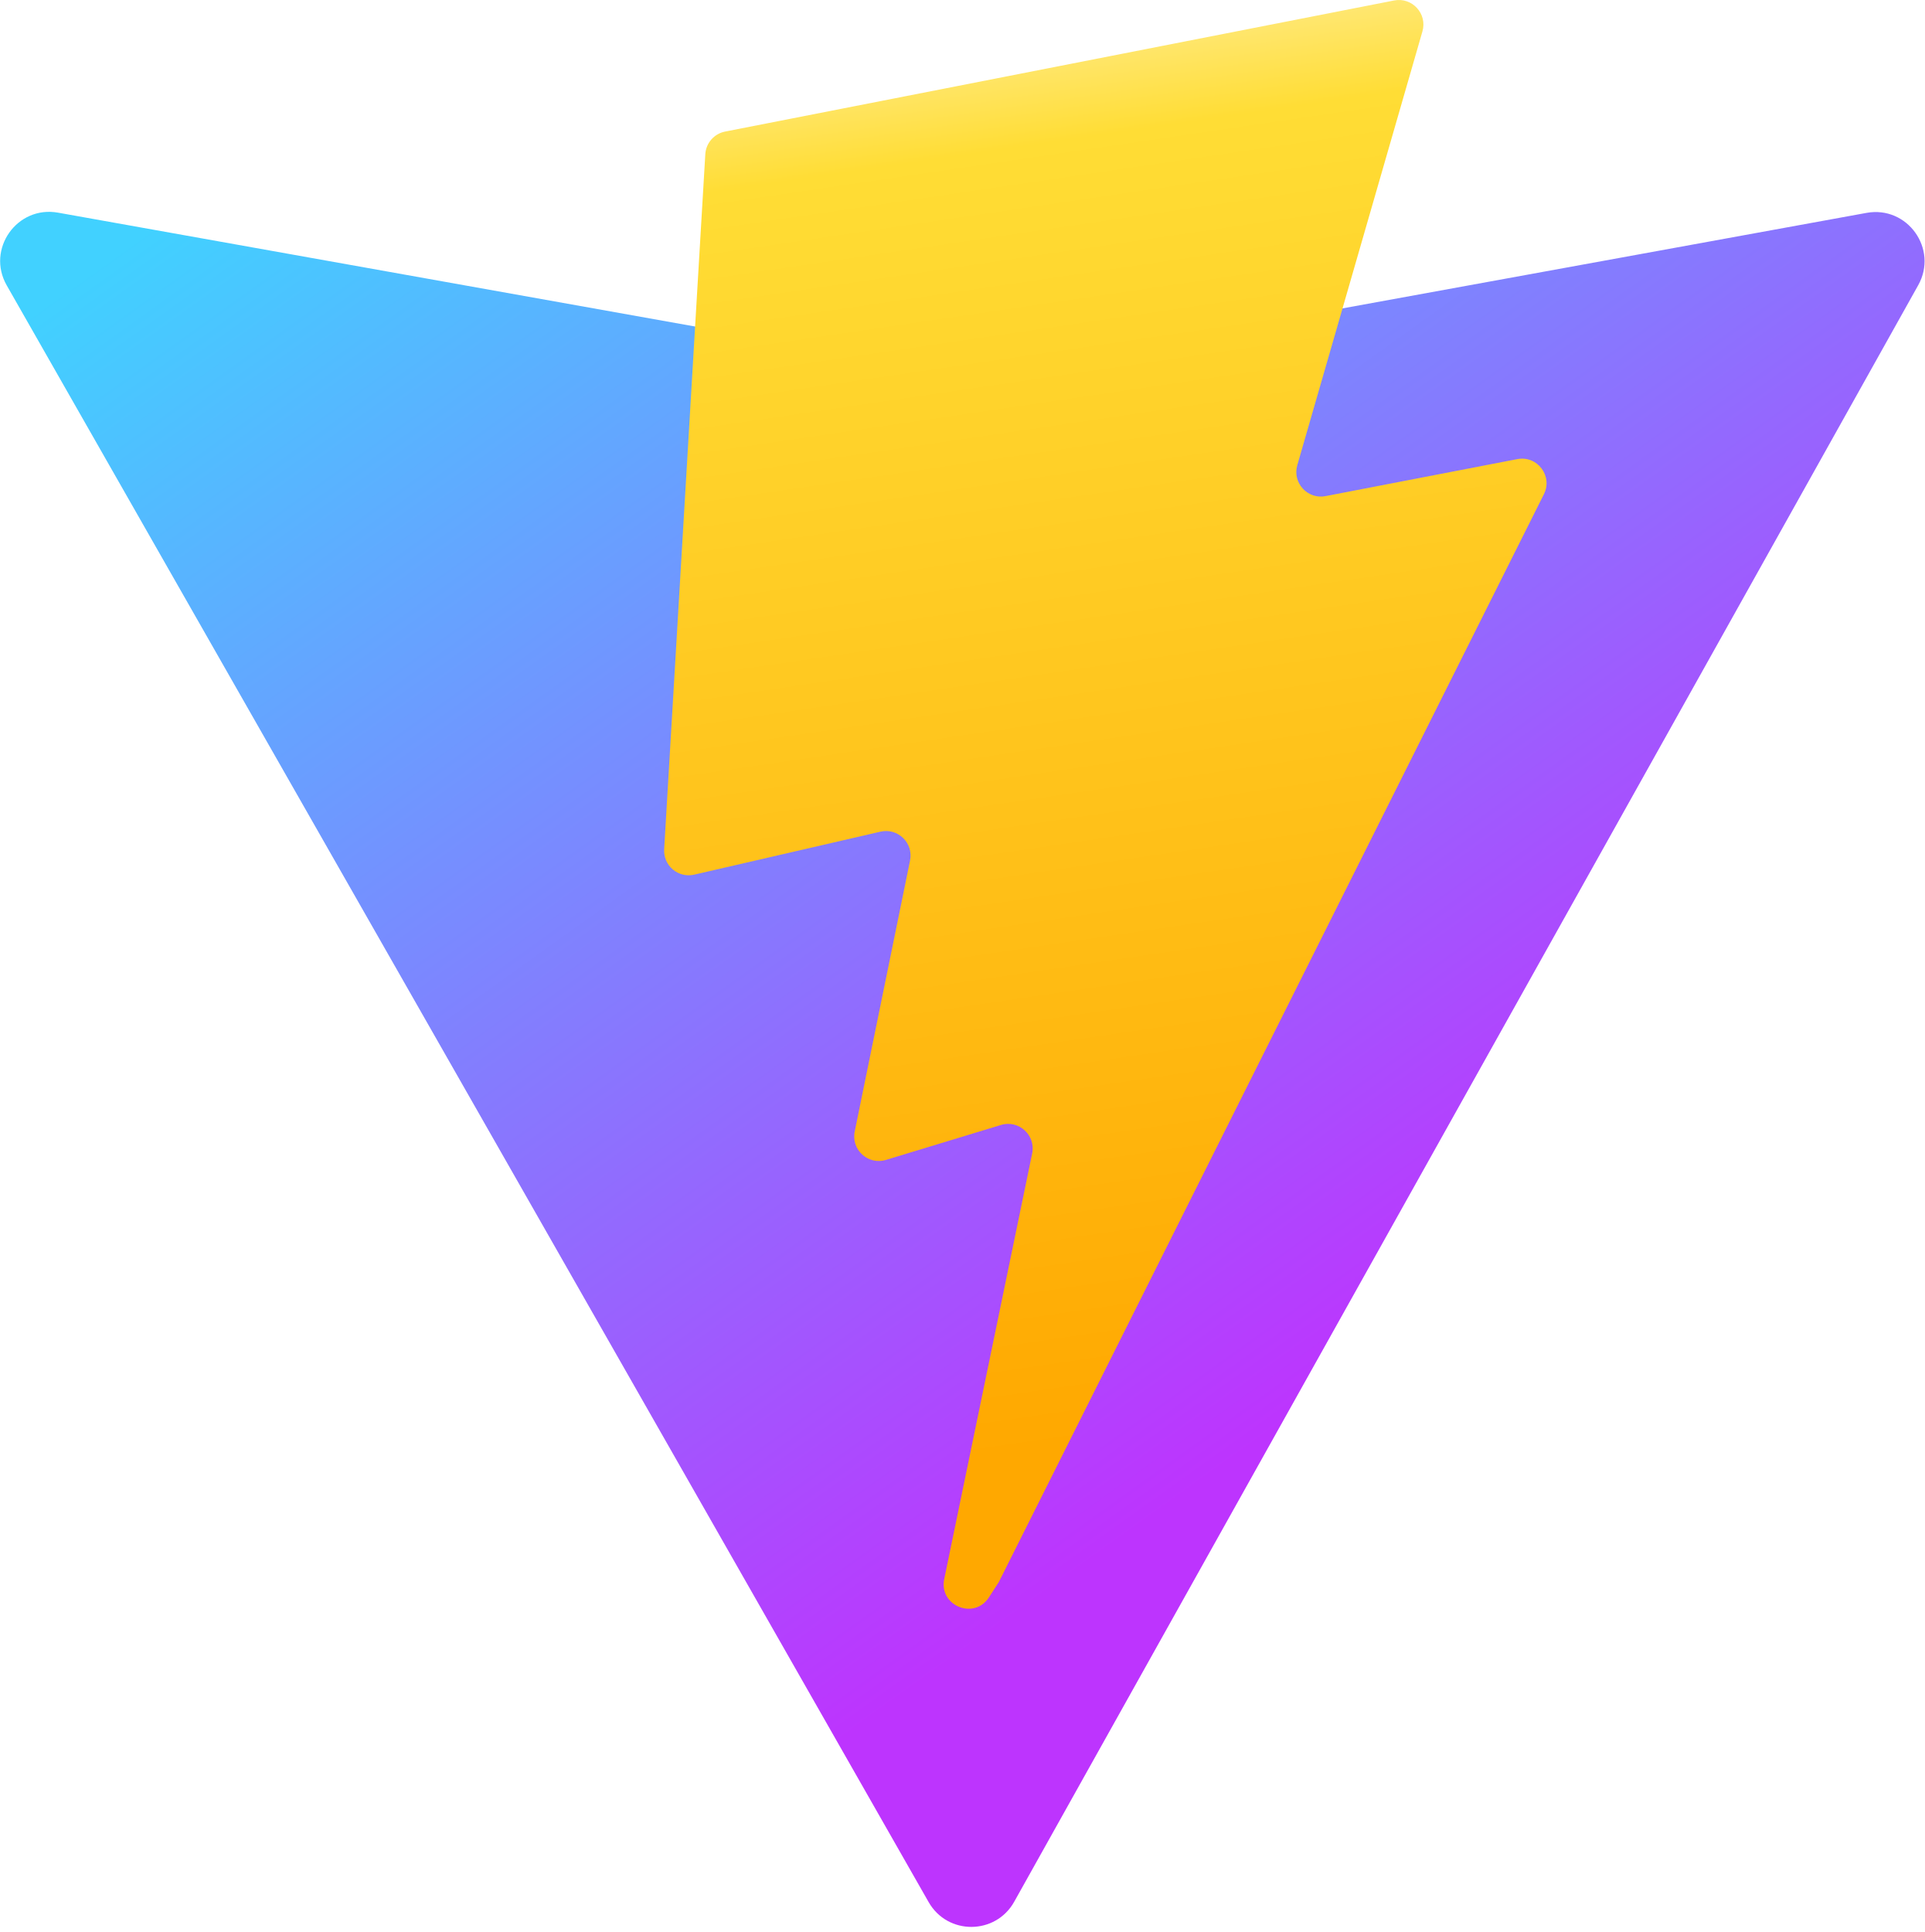
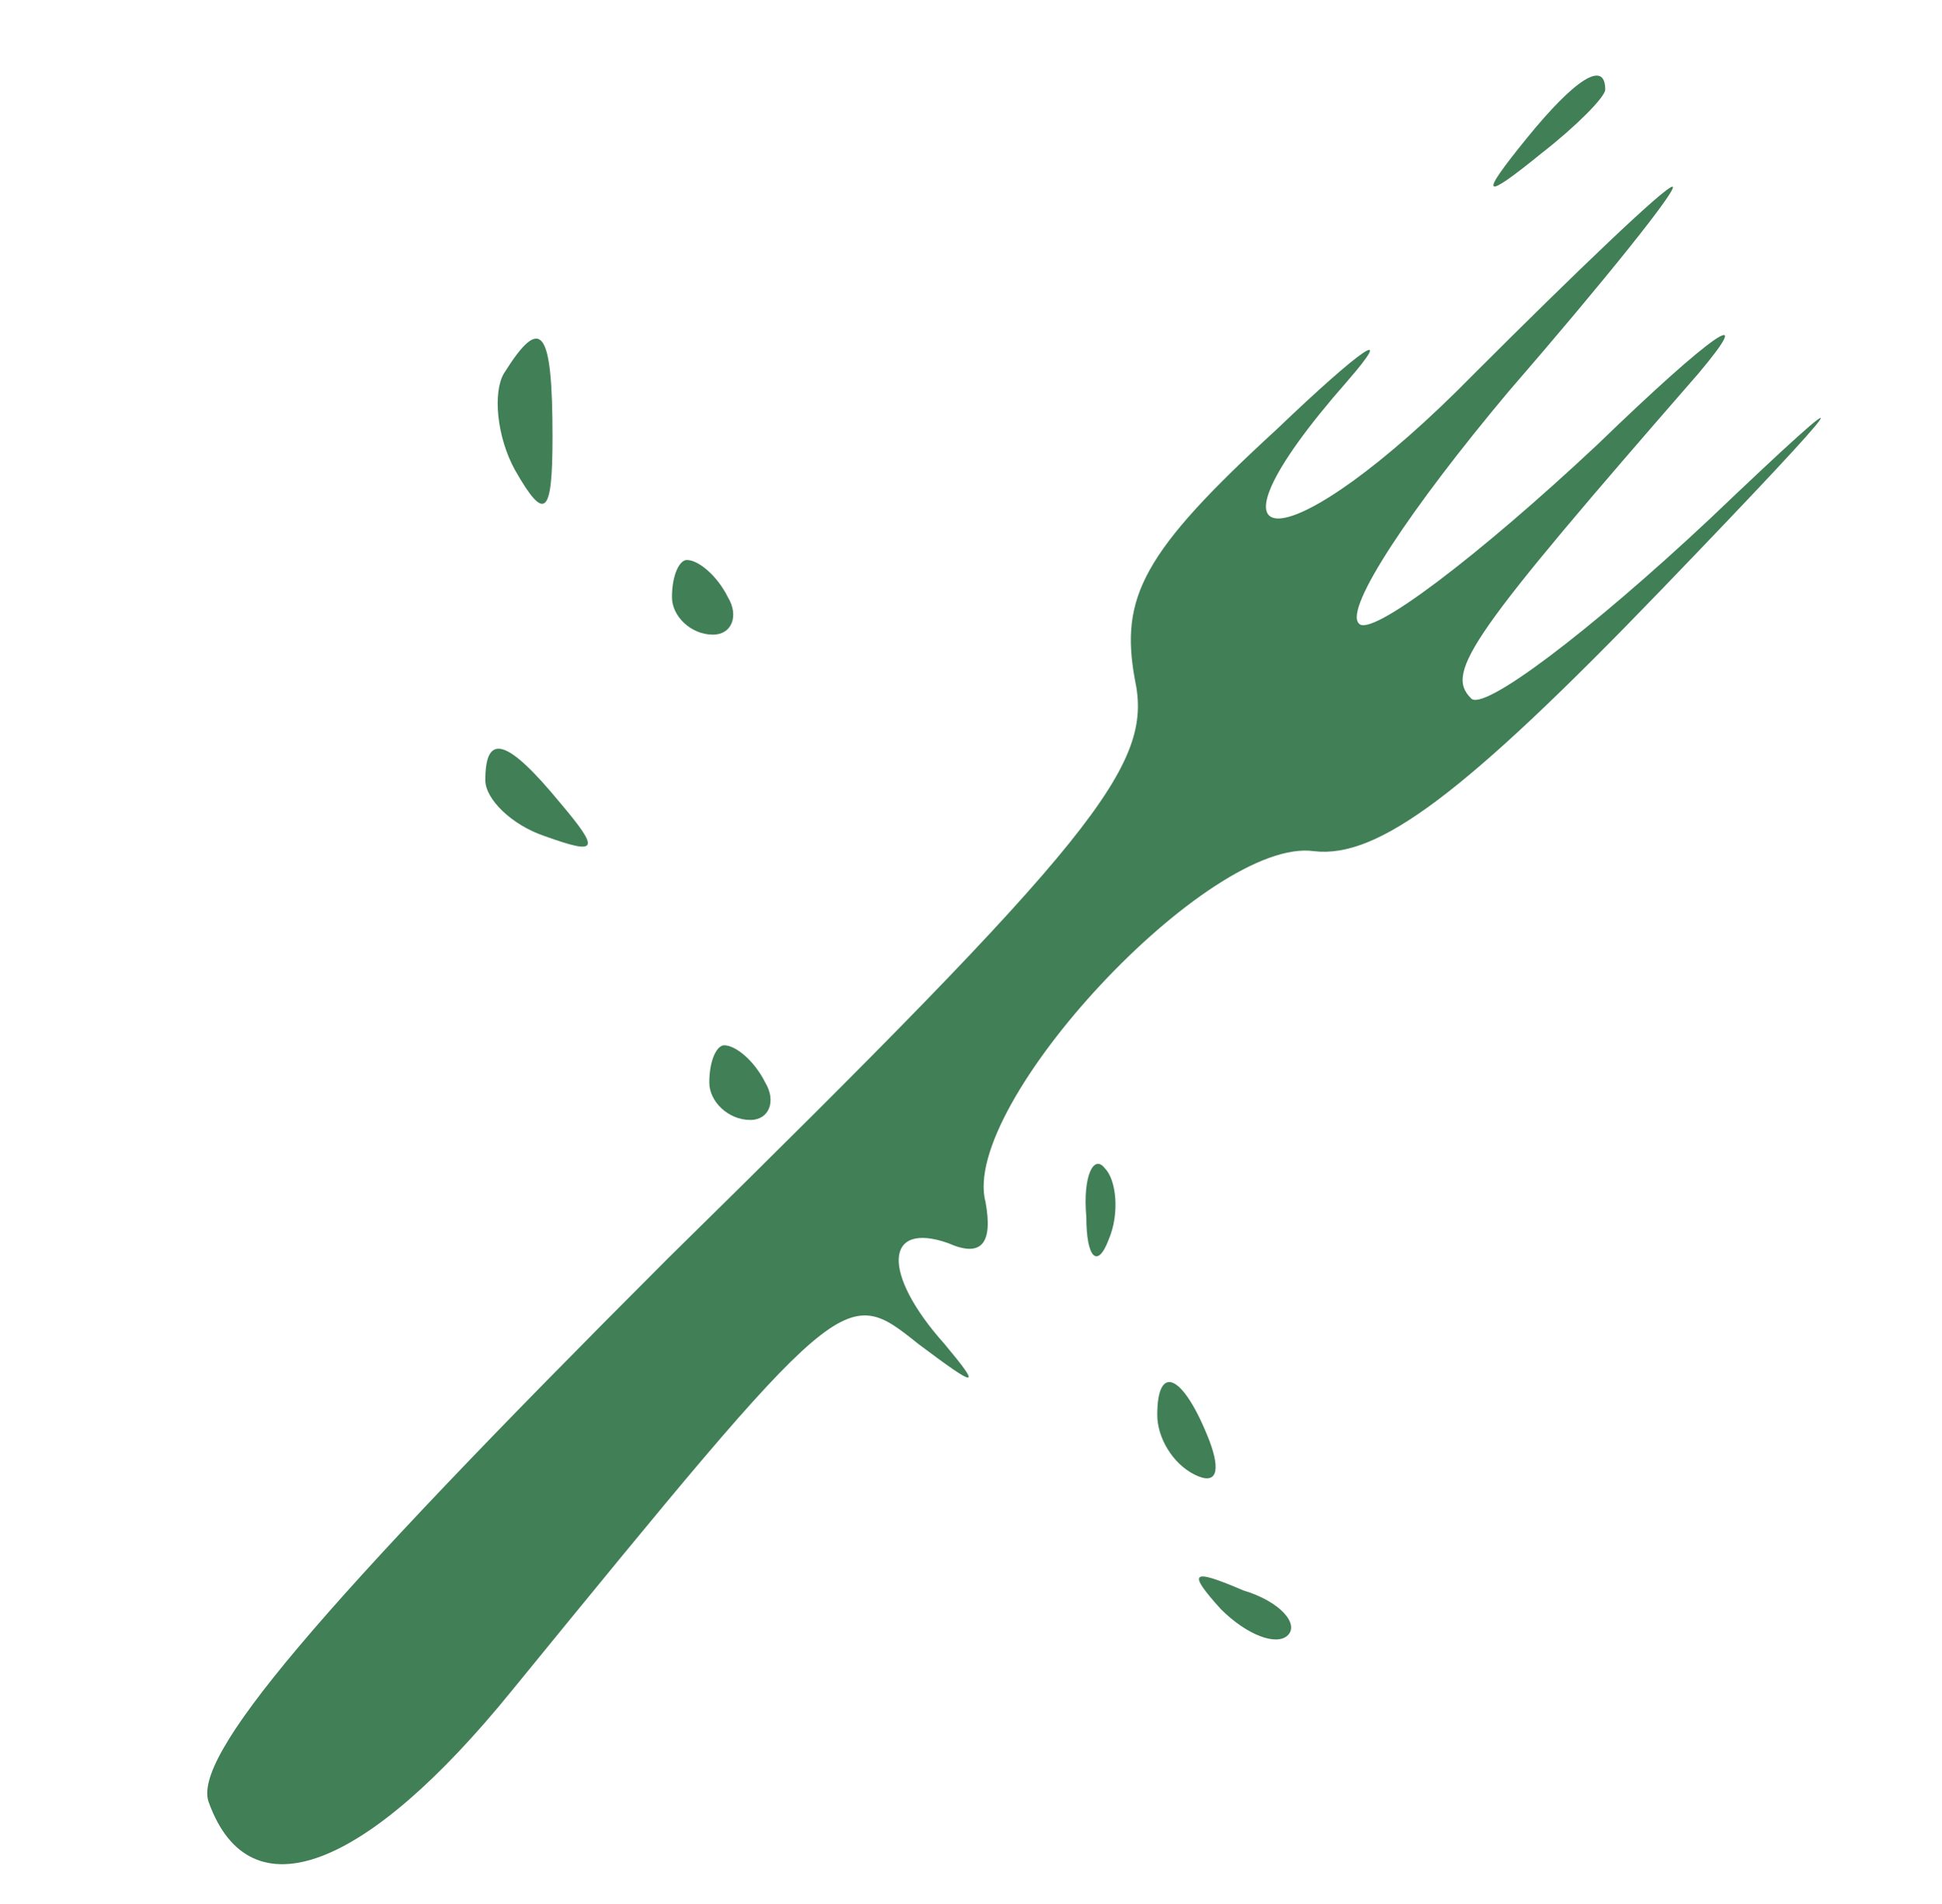
- <svg xmlns="http://www.w3.org/2000/svg" aria-hidden="true" role="img" class="iconify iconify--logos" width="31.88" height="32" preserveAspectRatio="xMidYMid meet" viewBox="0 0 256 257">
-   <defs>
-     <linearGradient id="IconifyId1813088fe1fbc01fb466" x1="-.828%" x2="57.636%" y1="7.652%" y2="78.411%">
-       <stop offset="0%" stop-color="#41D1FF" />
-       <stop offset="100%" stop-color="#BD34FE" />
-     </linearGradient>
-     <linearGradient id="IconifyId1813088fe1fbc01fb467" x1="43.376%" x2="50.316%" y1="2.242%" y2="89.03%">
-       <stop offset="0%" stop-color="#FFEA83" />
-       <stop offset="8.333%" stop-color="#FFDD35" />
-       <stop offset="100%" stop-color="#FFA800" />
-     </linearGradient>
-   </defs>
-   <path fill="url(#IconifyId1813088fe1fbc01fb466)" d="M255.153 37.938L134.897 252.976c-2.483 4.44-8.862 4.466-11.382.048L.875 37.958c-2.746-4.814 1.371-10.646 6.827-9.67l120.385 21.517a6.537 6.537 0 0 0 2.322-.004l117.867-21.483c5.438-.991 9.574 4.796 6.877 9.62Z" />
-   <path fill="url(#IconifyId1813088fe1fbc01fb467)" d="M185.432.063L96.44 17.501a3.268 3.268 0 0 0-2.634 3.014l-5.474 92.456a3.268 3.268 0 0 0 3.997 3.378l24.777-5.718c2.318-.535 4.413 1.507 3.936 3.838l-7.361 36.047c-.495 2.426 1.782 4.5 4.151 3.78l15.304-4.649c2.372-.72 4.652 1.36 4.15 3.788l-11.698 56.621c-.732 3.542 3.979 5.473 5.943 2.437l1.313-2.028l72.516-144.72c1.215-2.423-.88-5.186-3.54-4.672l-25.505 4.922c-2.396.462-4.435-1.77-3.759-4.114l16.646-57.705c.677-2.35-1.37-4.583-3.769-4.113Z" />
+ <svg xmlns="http://www.w3.org/2000/svg" version="1.0" width="52pt" height="51pt" viewBox="0 0 52 51" preserveAspectRatio="xMidYMid meet">
+   <g transform="translate(0,51) scale(0.1,-0.1)" fill="#417F56" stroke="none">
+     <path d="M409 473 c-13 -16 -12 -17 4 -4 9 7 17 15 17 17 0 8 -8 3 -21 -13z" />
+     <path d="M395 410 c-50 -51 -78 -52 -34 -2 13 15 4 9 -19 -13 -36 -33 -42 -45 -38 -67 5 -23 -10 -42 -125 -155 -95 -95 -128 -134 -123 -146 11 -30 42 -18 81 30 89 109 89 109 109 93 16 -12 17 -12 7 0 -17 19 -16 33 1 27 9 -4 12 0 10 11 -7 26 60 98 88 94 17 -2 40 15 93 70 53 55 56 60 13 19 -32 -30 -61 -52 -64 -48 -7 7 0 17 61 87 16 19 4 11 -27 -19 -32 -30 -61 -52 -64 -48 -4 4 14 31 40 62 26 30 46 55 44 55 -2 0 -26 -23 -53 -50z" />
+     <path d="M135 410 c-3 -5 -2 -17 3 -26 8 -14 10 -12 10 9 0 29 -3 33 -13 17z" />
+     <path d="M180 350 c0 -5 5 -10 11 -10 5 0 7 5 4 10 -3 6 -8 10 -11 10 -2 0 -4 -4 -4 -10z" />
+     <path d="M130 301 c0 -5 7 -12 16 -15 14 -5 15 -4 4 9 -14 17 -20 19 -20 6z" />
+     <path d="M190 220 c0 -5 5 -10 11 -10 5 0 7 5 4 10 -3 6 -8 10 -11 10 -2 0 -4 -4 -4 -10z" />
+     <path d="M291 184 c0 -11 3 -14 6 -6 3 7 2 16 -1 19 -3 4 -6 -2 -5 -13z" />
+     <path d="M310 131 c0 -6 4 -13 10 -16 6 -3 7 1 4 9 -7 18 -14 21 -14 7z" />
+     <path d="M327 79 c7 -7 15 -10 18 -7 3 3 -2 9 -12 12 -14 6 -15 5 -6 -5z" />
+   </g>
</svg>
